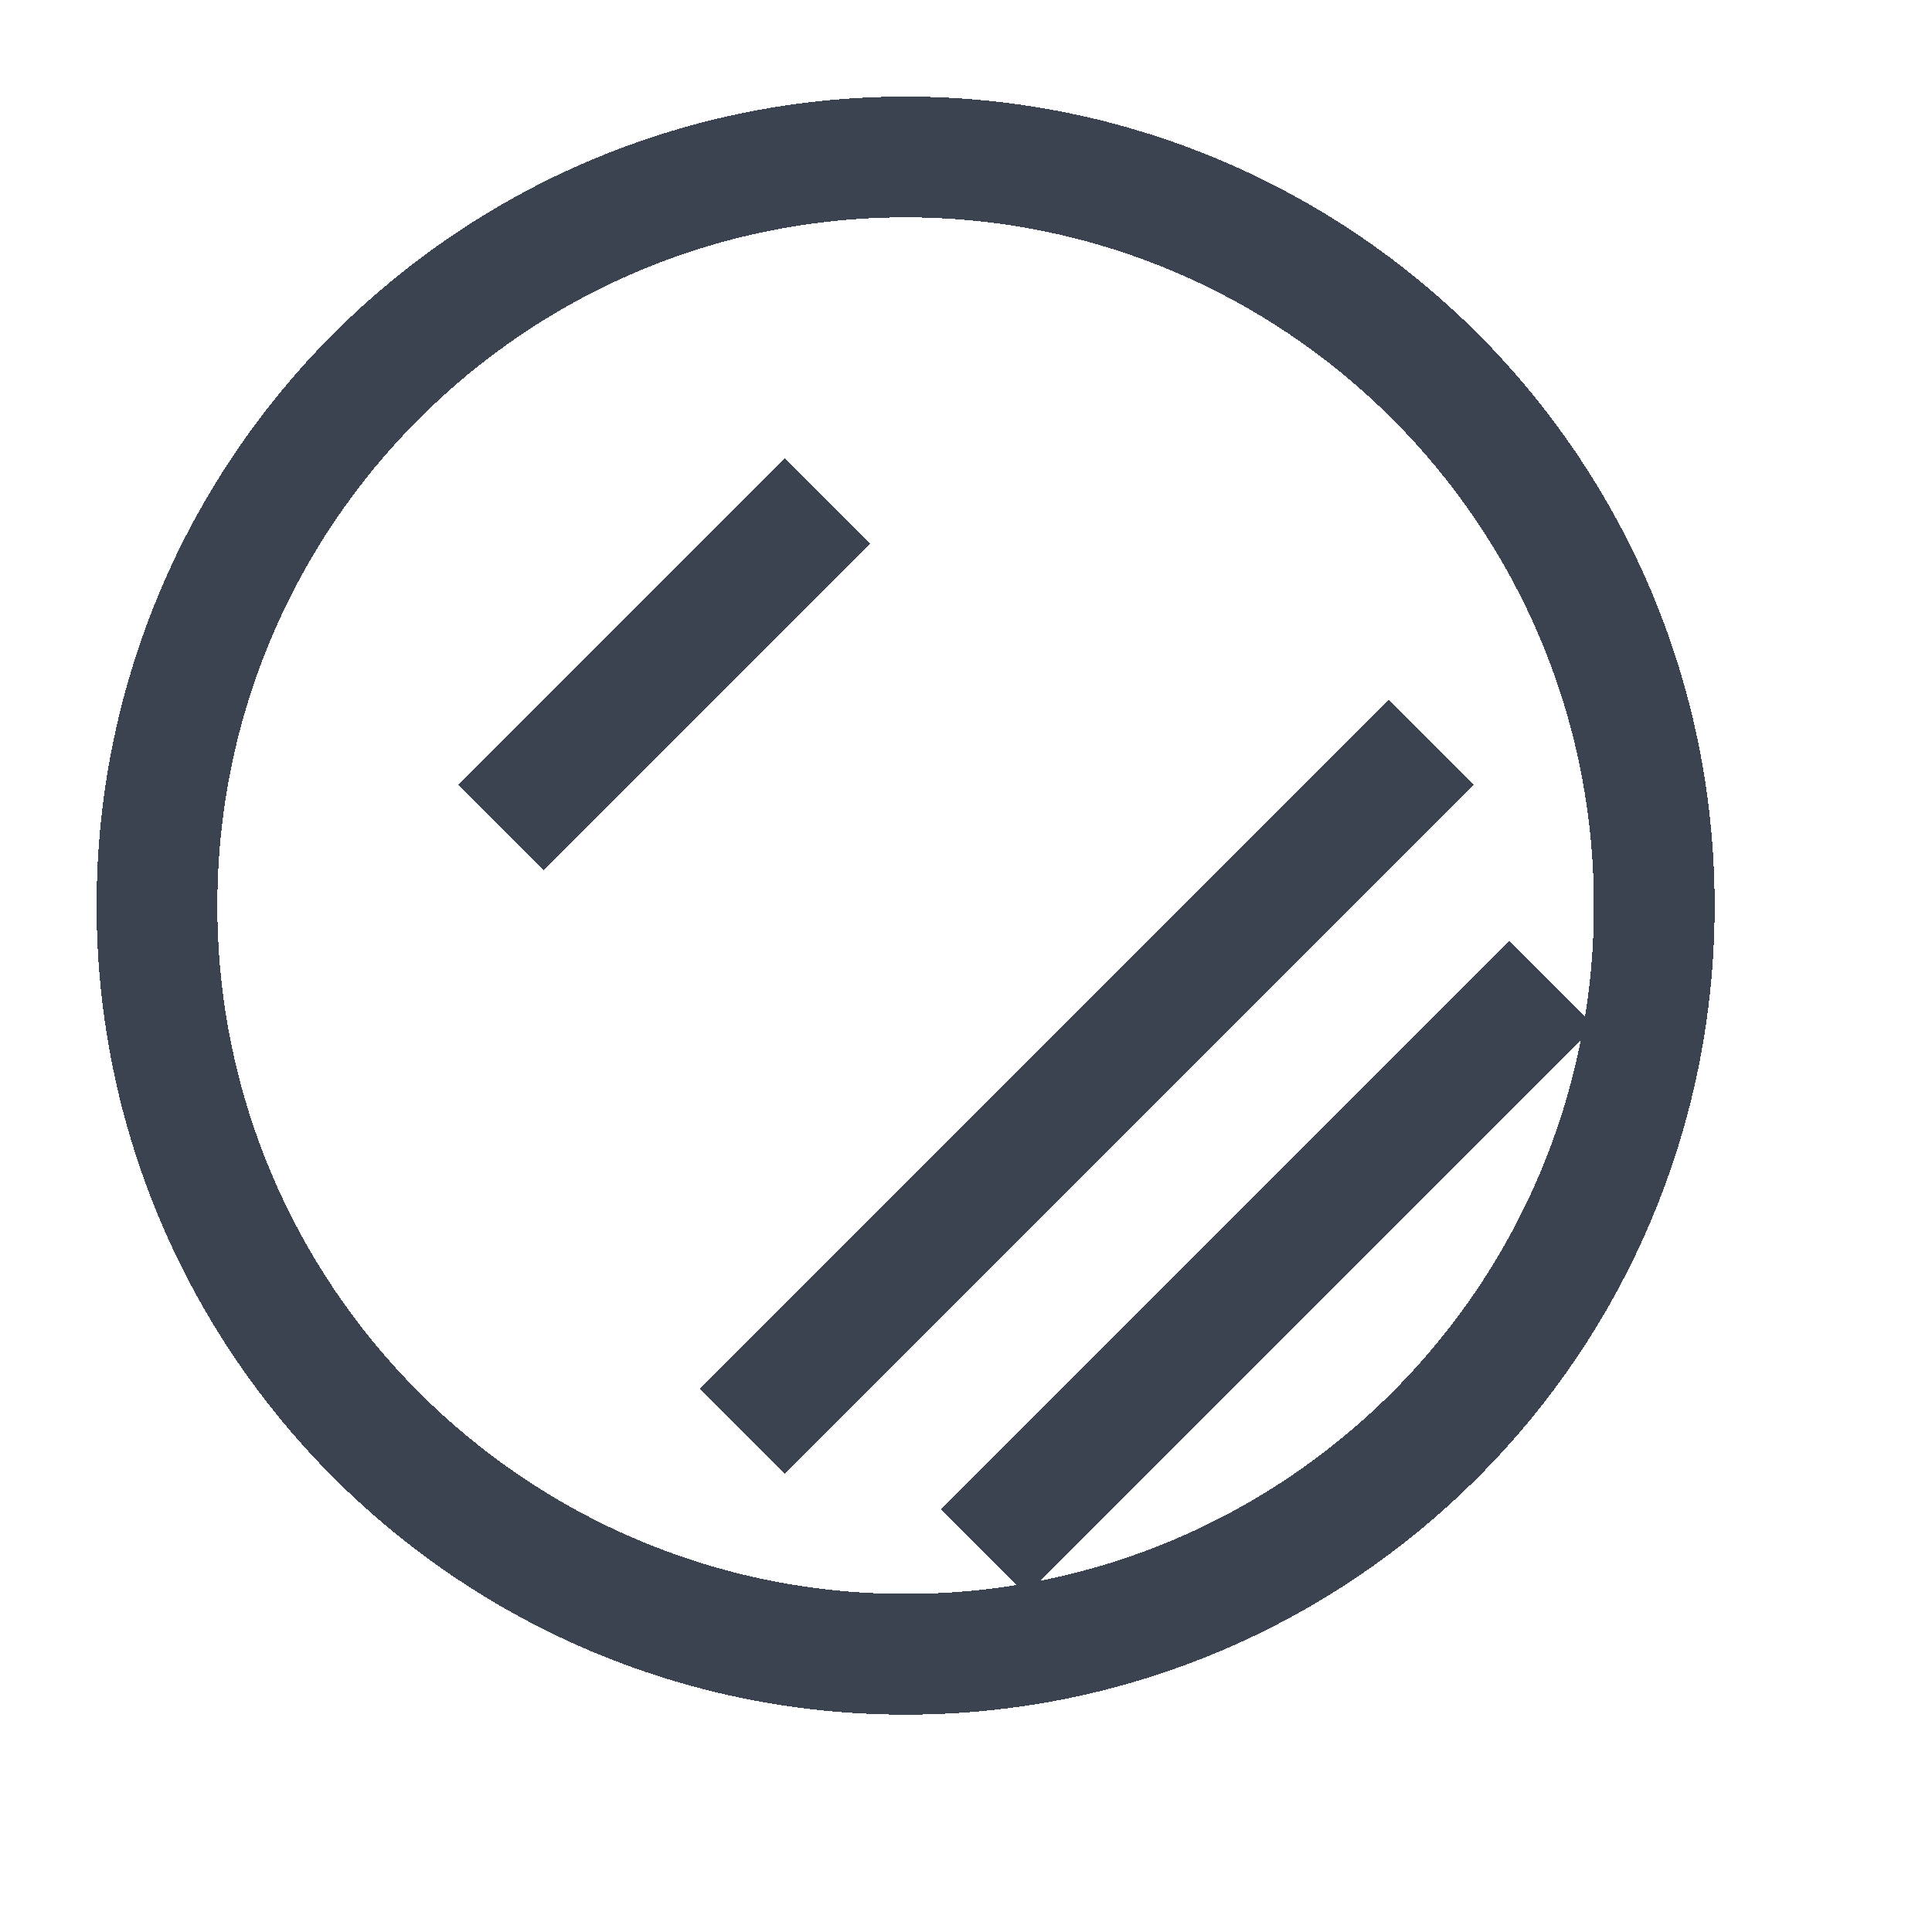
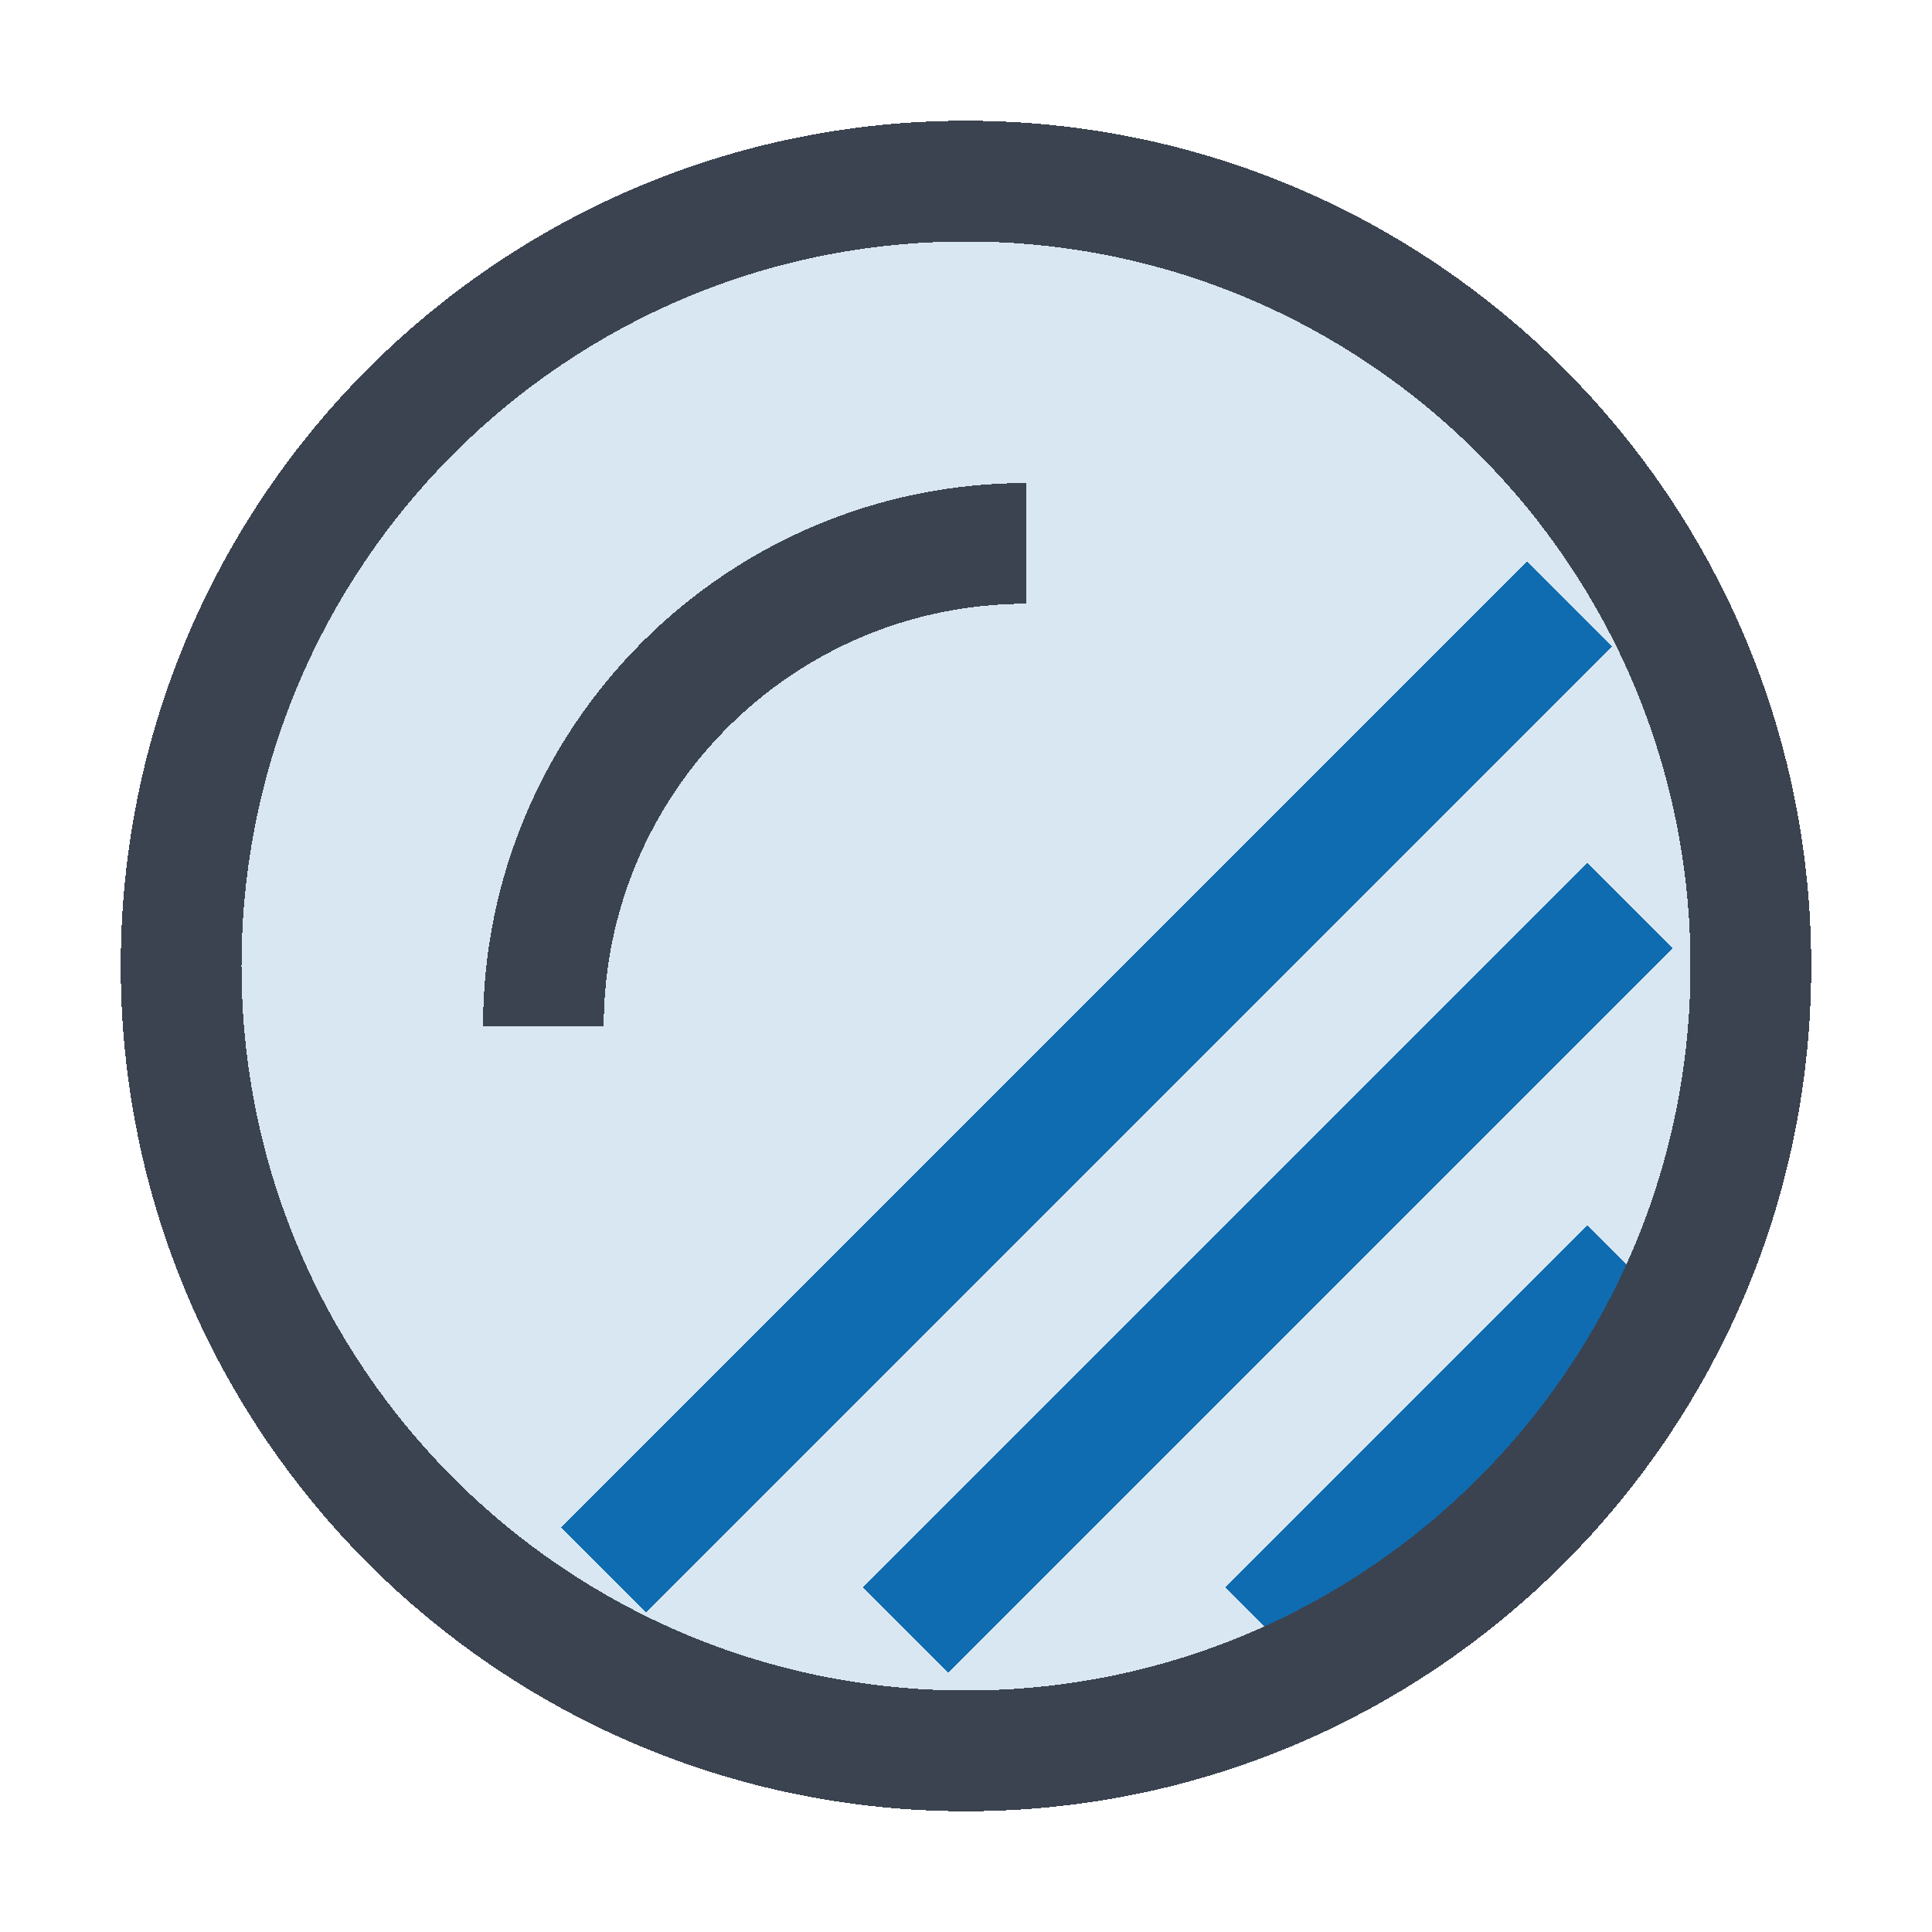
- <svg xmlns="http://www.w3.org/2000/svg" width="16" height="16" viewBox="0 0 16 16" fill="none" stroke="#3B4350" stroke-width="1" stroke-linecap="square" stroke-linejoin="miter" shape-rendering="crispEdges">
-   <circle cx="7.5" cy="7.5" r="6.2" />
-   <polyline points="4.5,6.5 5.5,5.5 6.5,4.5" />
-   <line x1="6.5" y1="11.5" x2="11.5" y2="6.5" />
-   <line x1="8.5" y1="12.5" x2="12.5" y2="8.5" />
+ <svg xmlns="http://www.w3.org/2000/svg" width="16" height="16" viewBox="0 0 16 16" shape-rendering="crispEdges">
+   <circle cx="8" cy="8" r="6.5" fill="#D9E7F2" />
+   <path d="M5 13L13 5M7.5 13.5L13.5 7.5M10.5 13.5L13.5 10.5" fill="none" stroke="#0F6CB0" stroke-width="1" />
+   <path d="M4.5 8.5A4 4 0 0 1 8.5 4.5" fill="none" stroke="#3B4350" stroke-width="1" />
+   <circle cx="8" cy="8" r="6.5" fill="none" stroke="#3B4350" stroke-width="1" />
</svg>
